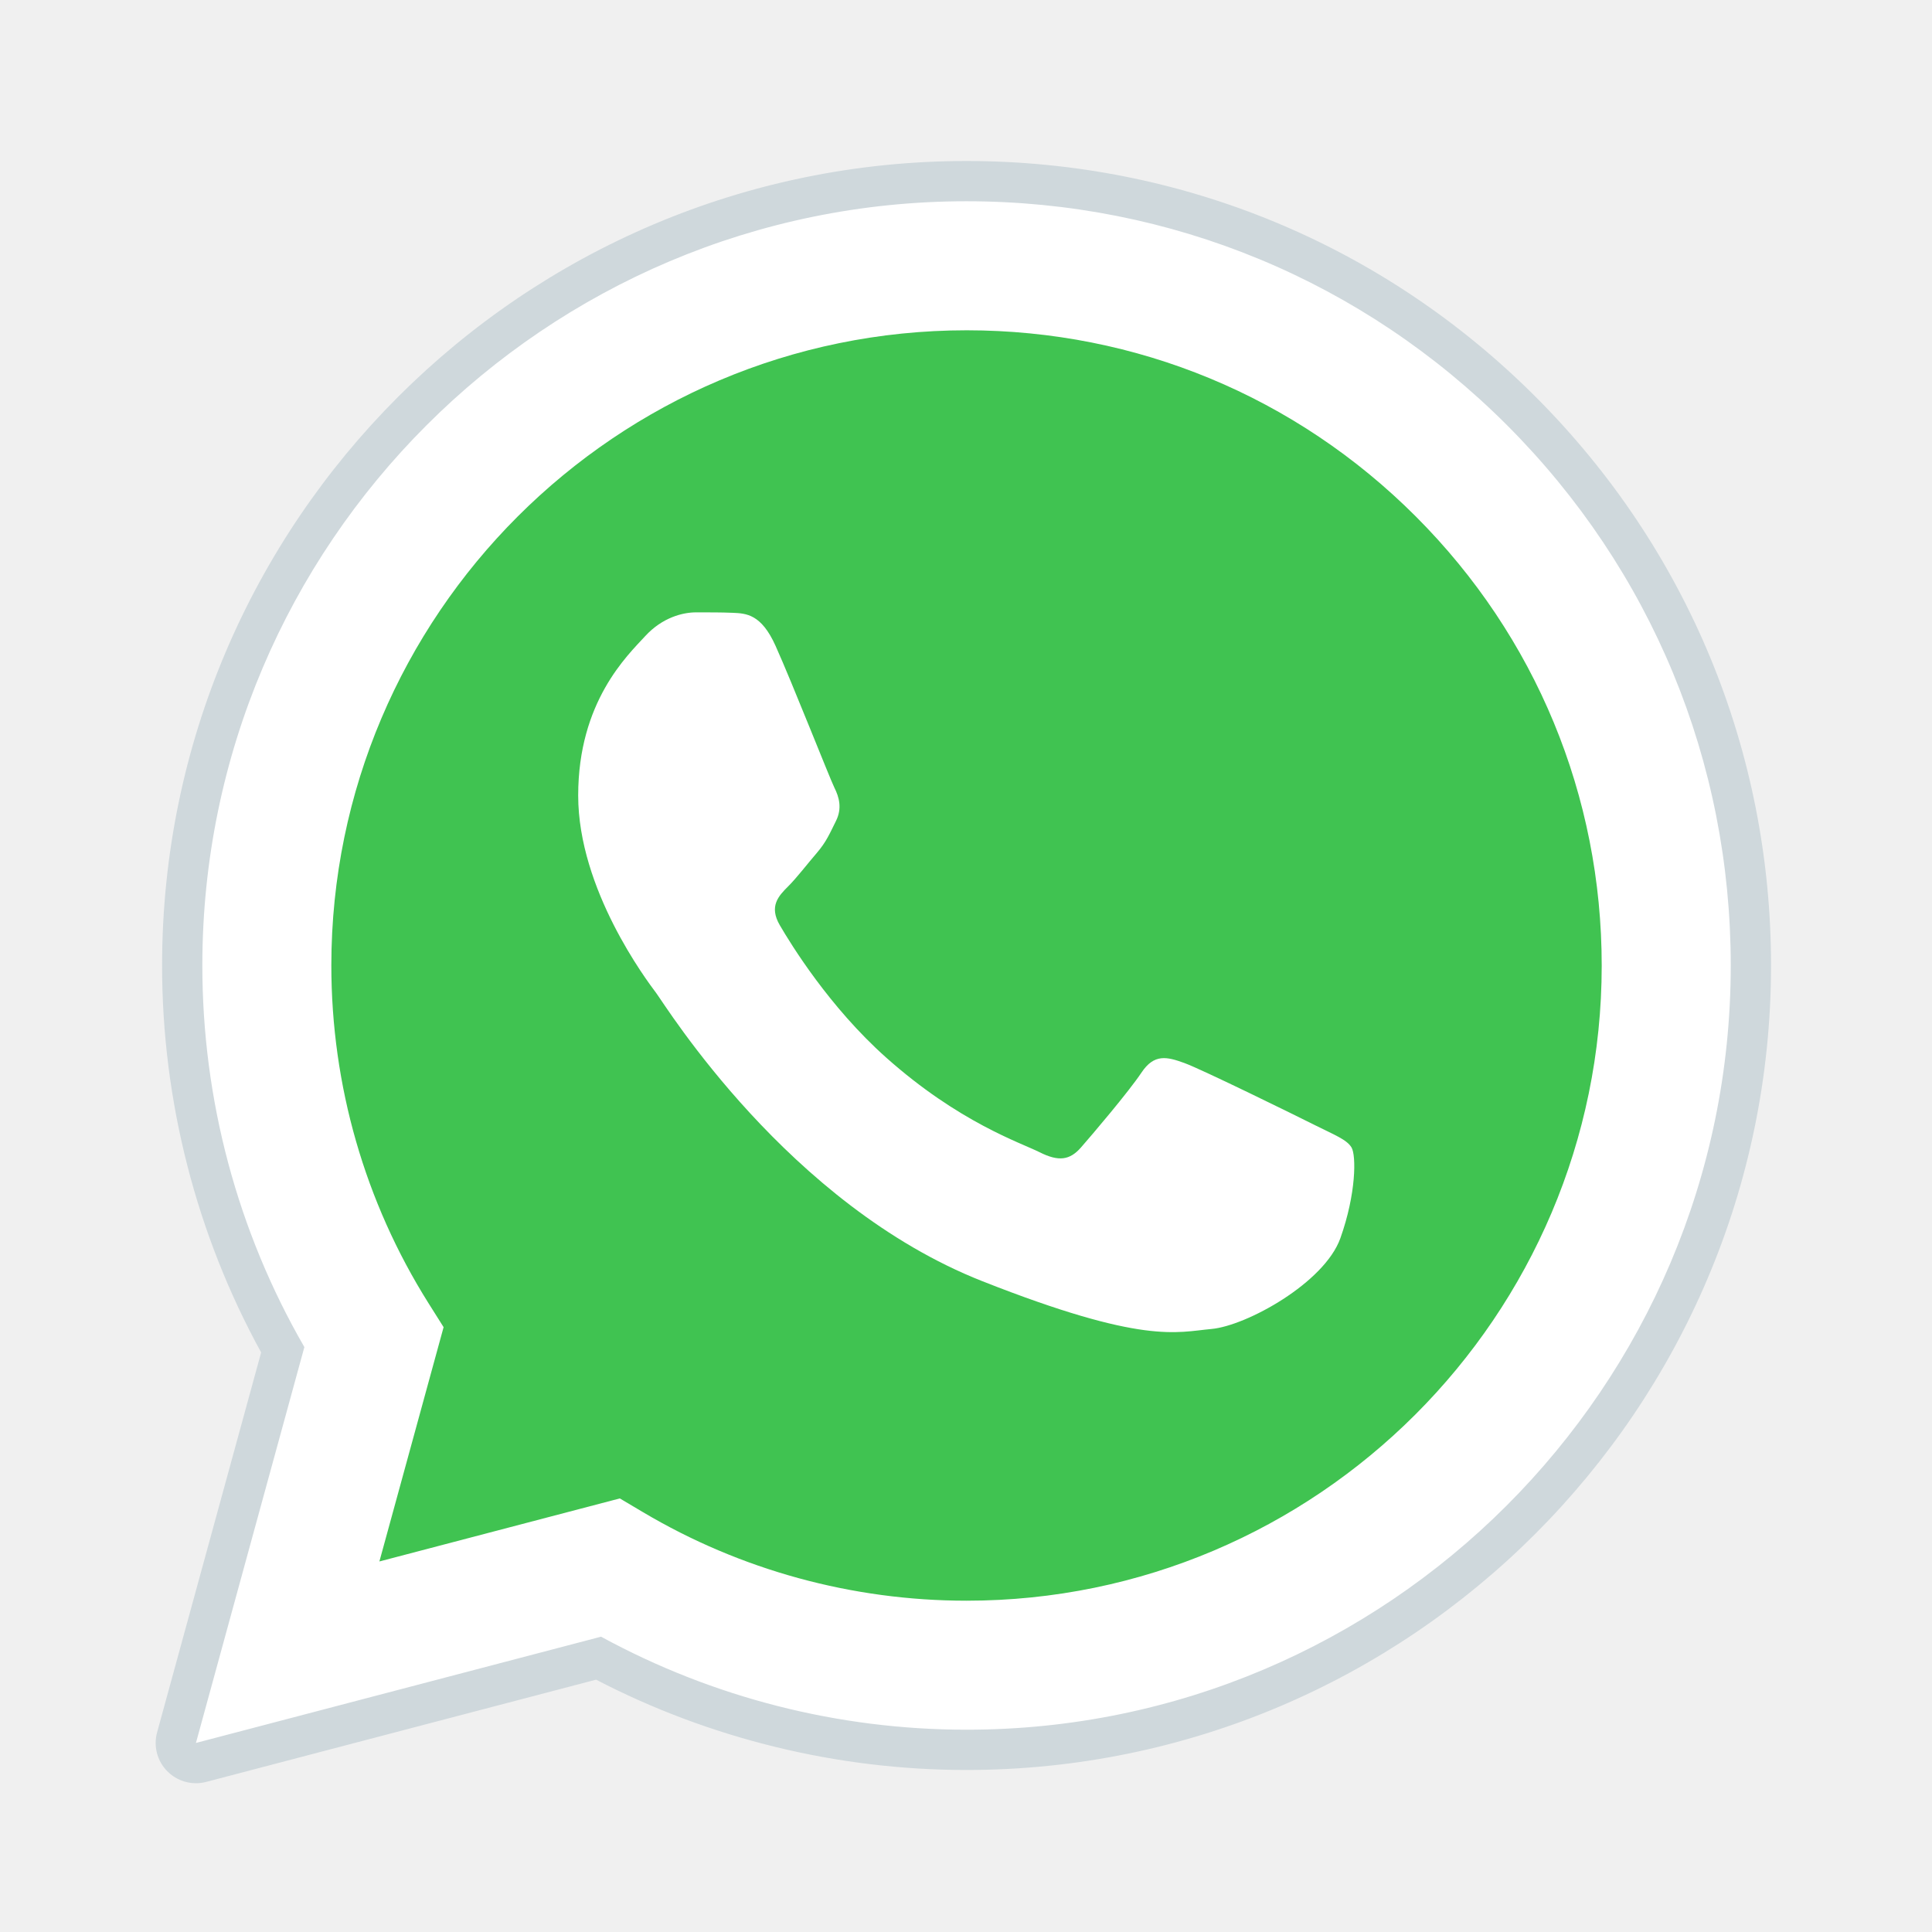
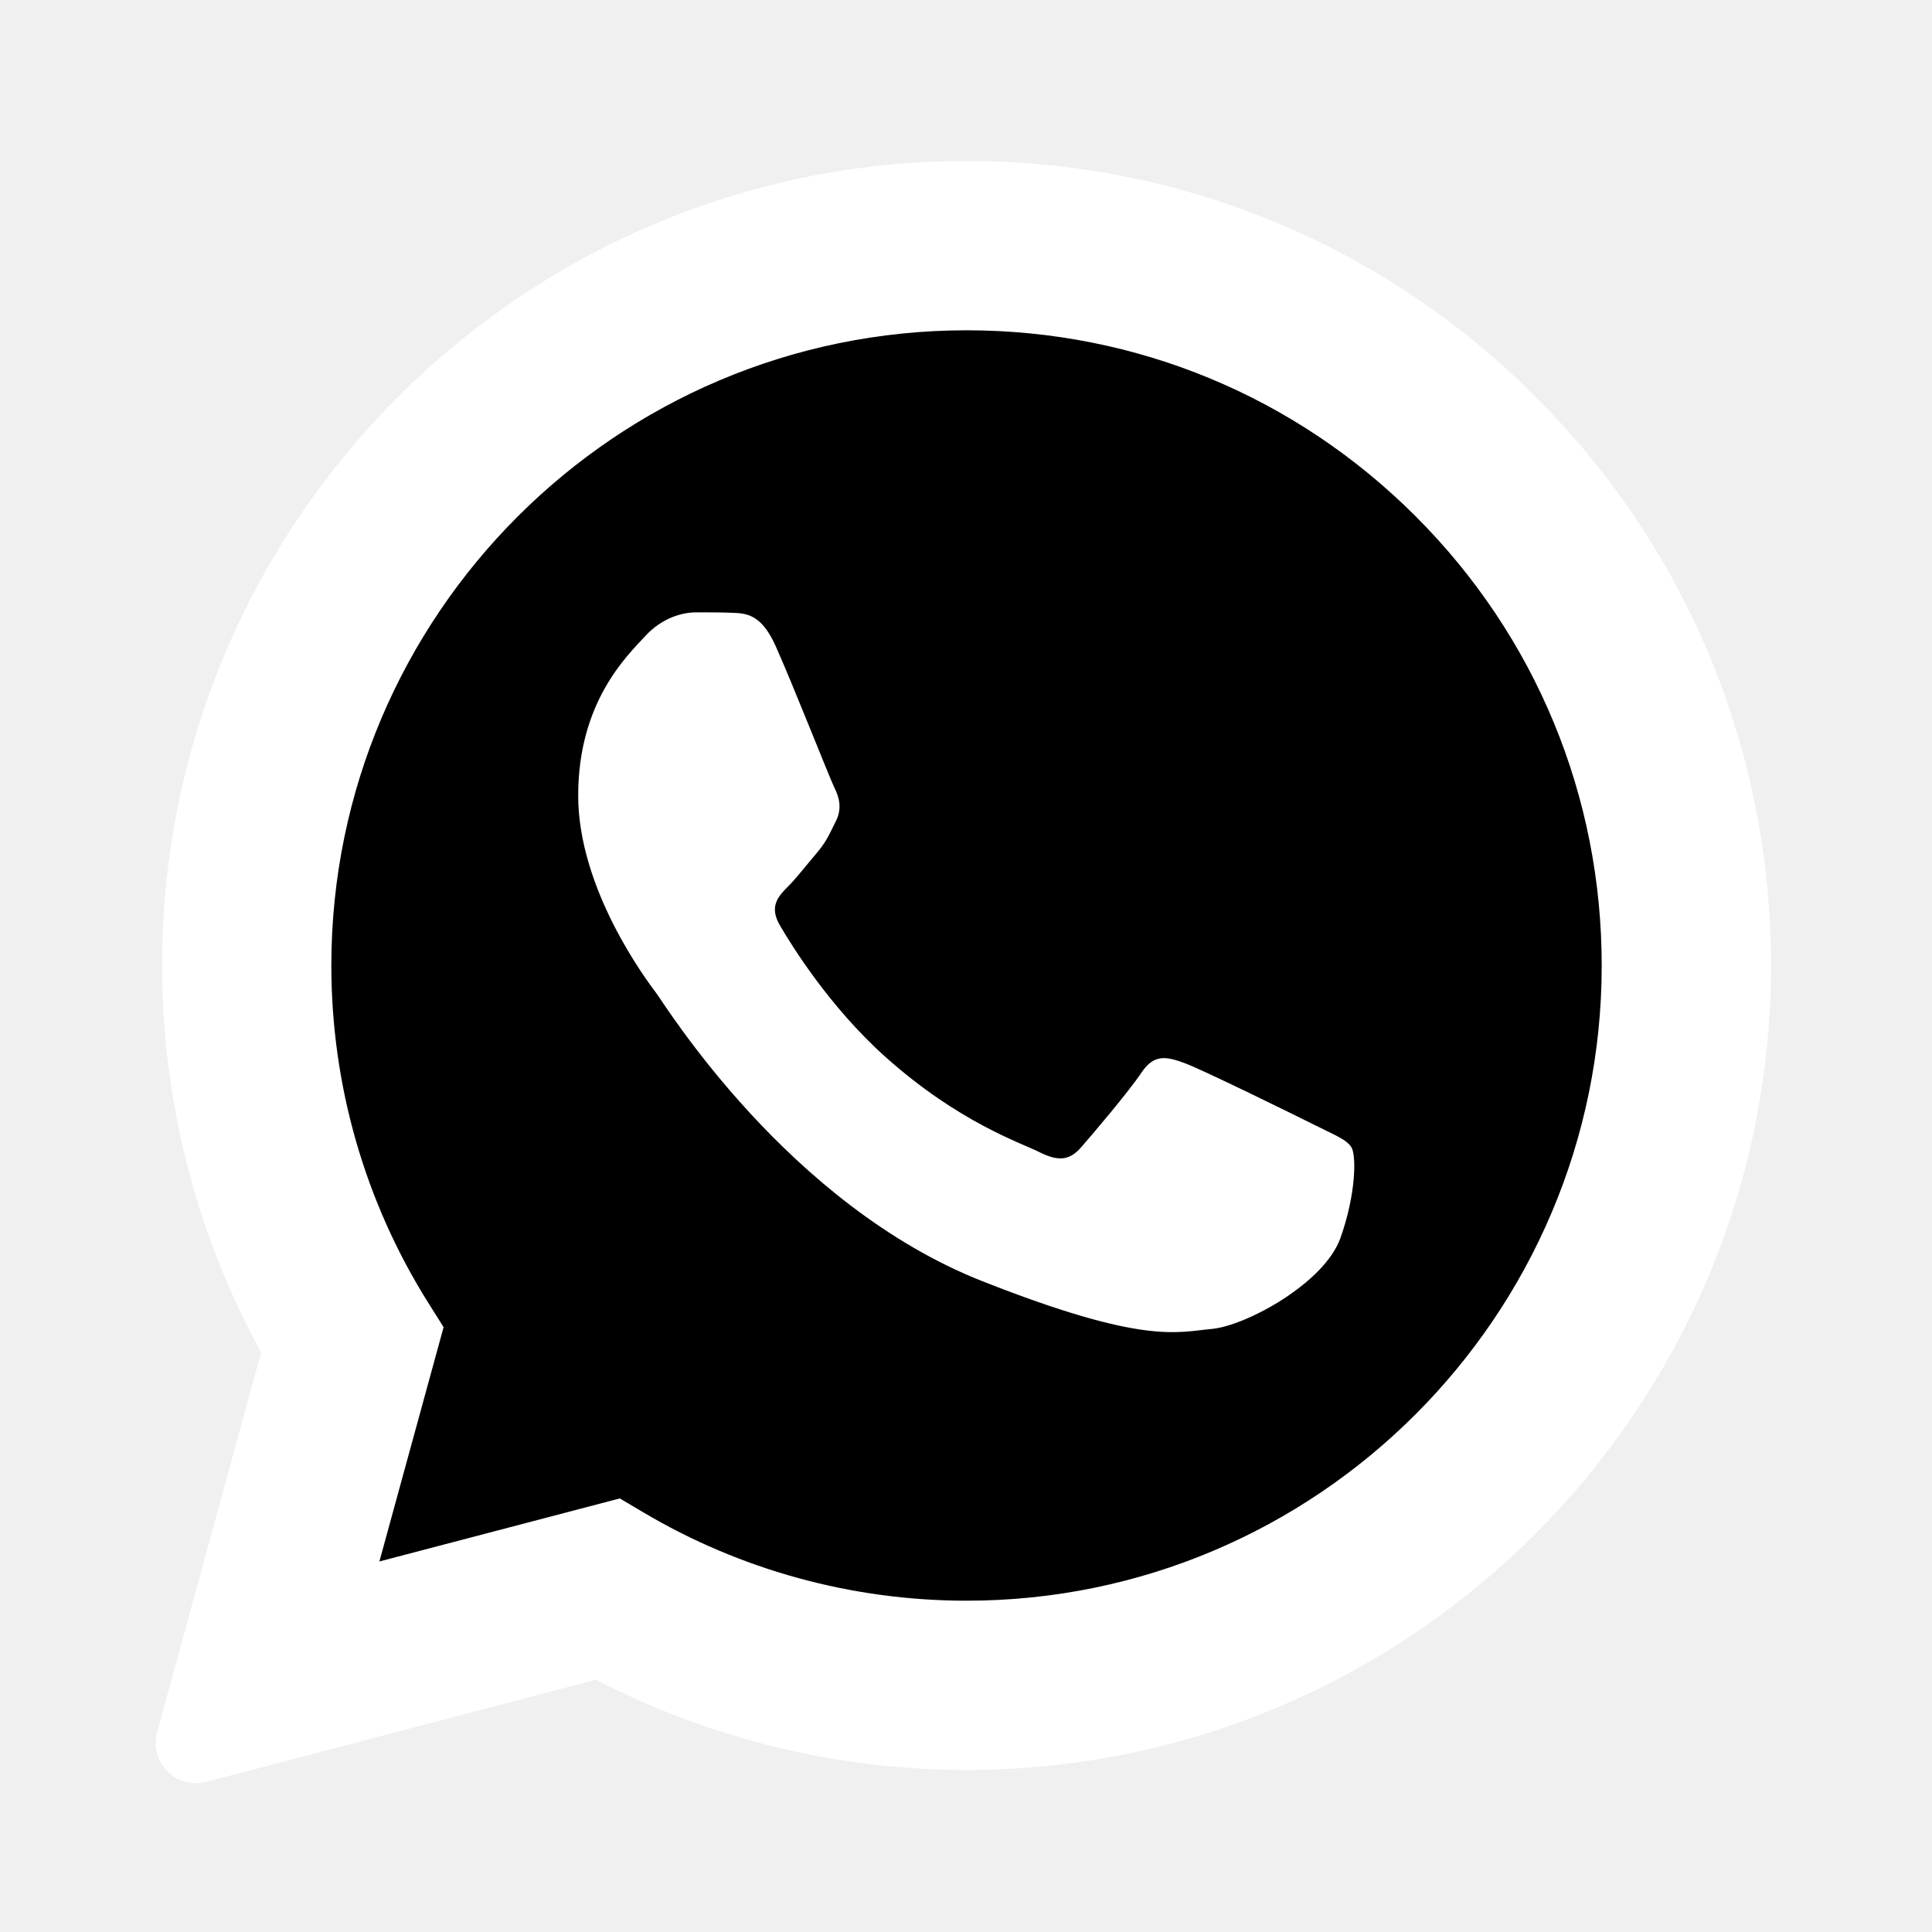
<svg xmlns="http://www.w3.org/2000/svg" viewBox="0 0 48 48" width="48px" height="48px" fill-rule="evenodd" clip-rule="evenodd">
  <path fill="#fff" d="M4.868,43.303l2.694-9.835C5.9,30.59,5.026,27.324,5.027,23.979C5.032,13.514,13.548,5,24.014,5c5.079,0.002,9.845,1.979,13.43,5.566c3.584,3.588,5.558,8.356,5.556,13.428c-0.004,10.465-8.522,18.98-18.986,18.98c-0.001,0,0,0,0,0h-0.008c-3.177-0.001-6.3-0.798-9.073-2.311L4.868,43.303z" />
  <path fill="#fff" d="M4.868,43.803c-0.132,0-0.26-0.052-0.355-0.148c-0.125-0.127-0.174-0.312-0.127-0.483l2.639-9.636c-1.636-2.906-2.499-6.206-2.497-9.556C4.532,13.238,13.273,4.5,24.014,4.5c5.21,0.002,10.105,2.031,13.784,5.713c3.679,3.683,5.704,8.577,5.702,13.781c-0.004,10.741-8.746,19.48-19.486,19.48c-3.189-0.001-6.344-0.788-9.144-2.277l-9.875,2.589C4.953,43.798,4.911,43.803,4.868,43.803z" />
-   <path fill="#cfd8dc" d="M24.014,5c5.079,0.002,9.845,1.979,13.43,5.566c3.584,3.588,5.558,8.356,5.556,13.428c-0.004,10.465-8.522,18.98-18.986,18.98h-0.008c-3.177-0.001-6.3-0.798-9.073-2.311L4.868,43.303l2.694-9.835C5.9,30.59,5.026,27.324,5.027,23.979C5.032,13.514,13.548,5,24.014,5 M24.014,42.974C24.014,42.974,24.014,42.974,24.014,42.974C24.014,42.974,24.014,42.974,24.014,42.974 M24.014,42.974C24.014,42.974,24.014,42.974,24.014,42.974C24.014,42.974,24.014,42.974,24.014,42.974 M24.014,4C24.014,4,24.014,4,24.014,4C12.998,4,4.032,12.962,4.027,23.979c-0.001,3.367,0.849,6.685,2.461,9.622l-2.585,9.439c-0.094,0.345,0.002,0.713,0.254,0.967c0.19,0.192,0.447,0.297,0.711,0.297c0.085,0,0.17-0.011,0.254-0.033l9.687-2.54c2.828,1.468,5.998,2.243,9.197,2.244c11.024,0,19.99-8.963,19.995-19.98c0.002-5.339-2.075-10.359-5.848-14.135C34.378,6.083,29.357,4.002,24.014,4L24.014,4z" />
-   <path fill="#40c351" d="M35.176,12.832c-2.98-2.982-6.941-4.625-11.157-4.626c-8.704,0-15.783,7.076-15.787,15.774c-0.001,2.981,0.833,5.883,2.413,8.396l0.376,0.597l-1.595,5.821l5.973-1.566l0.577,0.342c2.422,1.438,5.2,2.198,8.032,2.199h0.006c8.698,0,15.777-7.077,15.78-15.776C39.795,19.778,38.156,15.814,35.176,12.832z" />
+   <path fill="#ffffff" d="M24.014,5c5.079,0.002,9.845,1.979,13.43,5.566c3.584,3.588,5.558,8.356,5.556,13.428c-0.004,10.465-8.522,18.98-18.986,18.98h-0.008c-3.177-0.001-6.3-0.798-9.073-2.311L4.868,43.303l2.694-9.835C5.9,30.59,5.026,27.324,5.027,23.979C5.032,13.514,13.548,5,24.014,5 M24.014,42.974C24.014,42.974,24.014,42.974,24.014,42.974C24.014,42.974,24.014,42.974,24.014,42.974 M24.014,42.974C24.014,42.974,24.014,42.974,24.014,42.974C24.014,42.974,24.014,42.974,24.014,42.974 M24.014,4C24.014,4,24.014,4,24.014,4C12.998,4,4.032,12.962,4.027,23.979c-0.001,3.367,0.849,6.685,2.461,9.622l-2.585,9.439c-0.094,0.345,0.002,0.713,0.254,0.967c0.19,0.192,0.447,0.297,0.711,0.297c0.085,0,0.17-0.011,0.254-0.033l9.687-2.54c2.828,1.468,5.998,2.243,9.197,2.244c11.024,0,19.99-8.963,19.995-19.98c0.002-5.339-2.075-10.359-5.848-14.135C34.378,6.083,29.357,4.002,24.014,4L24.014,4z" />
+   <path fill="#fffff" d="M35.176,12.832c-2.98-2.982-6.941-4.625-11.157-4.626c-8.704,0-15.783,7.076-15.787,15.774c-0.001,2.981,0.833,5.883,2.413,8.396l0.376,0.597l-1.595,5.821l5.973-1.566l0.577,0.342c2.422,1.438,5.2,2.198,8.032,2.199h0.006c8.698,0,15.777-7.077,15.78-15.776C39.795,19.778,38.156,15.814,35.176,12.832z" />
  <path fill="#fff" fill-rule="evenodd" d="M19.268,16.045c-0.355-0.79-0.729-0.806-1.068-0.82c-0.277-0.012-0.593-0.011-0.909-0.011c-0.316,0-0.83,0.119-1.265,0.594c-0.435,0.475-1.661,1.622-1.661,3.956c0,2.334,1.7,4.59,1.937,4.906c0.237,0.316,3.282,5.259,8.104,7.161c4.007,1.58,4.823,1.266,5.693,1.187c0.87-0.079,2.807-1.147,3.202-2.255c0.395-1.108,0.395-2.057,0.277-2.255c-0.119-0.198-0.435-0.316-0.909-0.554s-2.807-1.385-3.242-1.543c-0.435-0.158-0.751-0.237-1.068,0.238c-0.316,0.474-1.225,1.543-1.502,1.859c-0.277,0.317-0.554,0.357-1.028,0.119c-0.474-0.238-2.002-0.738-3.815-2.354c-1.41-1.257-2.362-2.81-2.639-3.285c-0.277-0.474-0.03-0.731,0.208-0.968c0.213-0.213,0.474-0.554,0.712-0.831c0.237-0.277,0.316-0.475,0.474-0.791c0.158-0.317,0.079-0.594-0.04-0.831C20.612,19.329,19.69,16.983,19.268,16.045z" clip-rule="evenodd" />
</svg>
